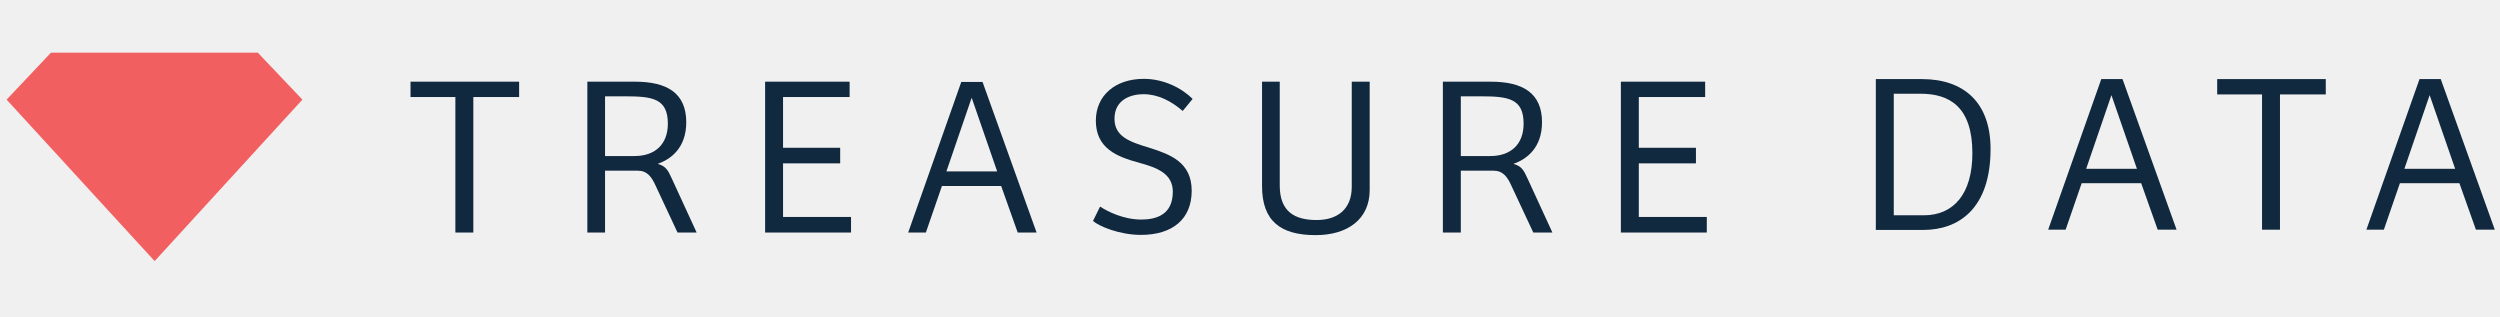
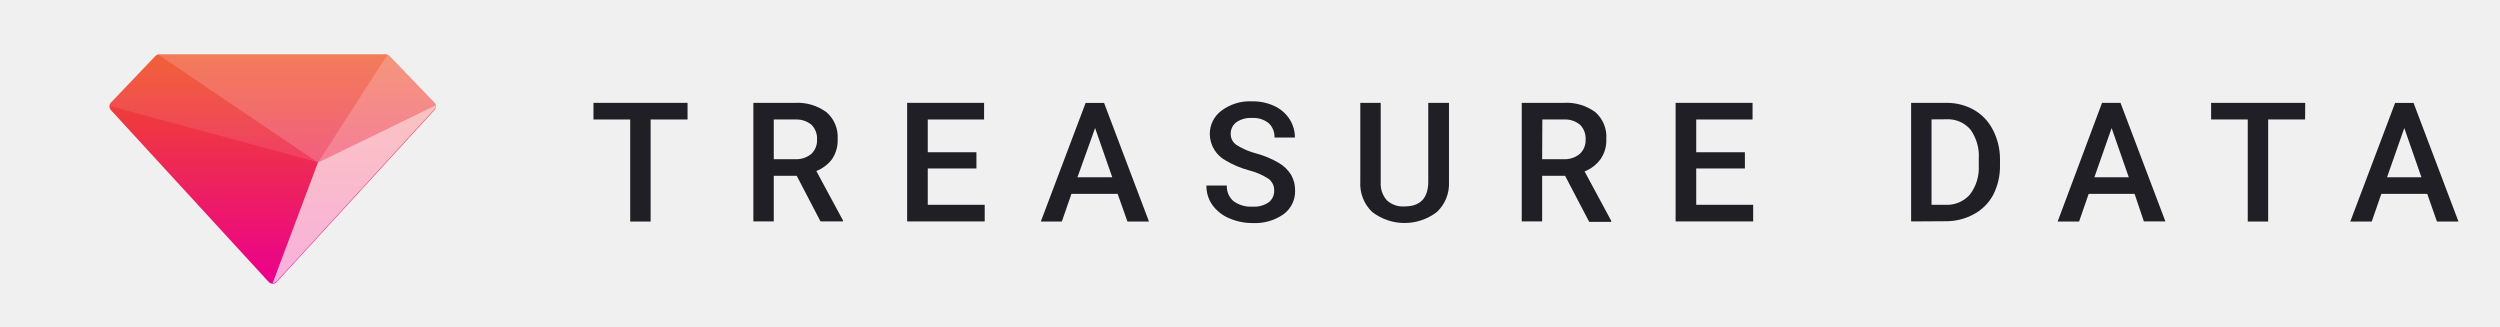
- <svg xmlns="http://www.w3.org/2000/svg" version="1.1" id="Layer_1" x="0px" y="0px" viewBox="0 0 1059 134" enable-background="new 0 0 1059 134" xml:space="preserve">
-   <g>
-     <polygon fill="#F15F60" points="109.2,22.3 65.5,22.3 21.6,22.3 2.8,42.2 65.5,110.6 128.1,42.2 109.2,22.3  " />
-     <polygon fill="#11293F" points="219.9,34.6 219.9,41.1 200.5,41.1 200.5,98.5 192.9,98.5 192.9,41.1 173.9,41.1 173.9,34.6    219.9,34.6  " />
-     <path fill="#11293F" d="M256.4,98.5h-7.6V34.6H269c13.4,0,21.7,4.7,21.7,17.2c0,10.9-6.6,15.7-12.1,17.6c3.4,1,4.3,2.5,6.1,6.5   l10.4,22.6h-8.1l-9.4-20.1c-1.6-3.5-3.5-6.1-7.4-6.1h-13.9V98.5L256.4,98.5z M268.8,66.1c8.6,0,14.1-4.9,14.1-13.7   c0-10.7-6.5-11.6-18.2-11.6h-8.4v25.3H268.8L268.8,66.1z" />
-     <polygon fill="#11293F" points="324.1,34.6 359.9,34.6 359.9,41.1 331.7,41.1 331.7,62.6 355.9,62.6 355.9,69.2 331.7,69.2    331.7,91.9 360.5,91.9 360.5,98.5 324.1,98.5 324.1,34.6  " />
-     <path fill="#11293F" d="M384.7,98.5l22.5-63.8h9l22.9,63.8h-8l-7-19.7H399l-6.8,19.7H384.7L384.7,98.5z M400.9,72.6h21.5   c-10.8-31.2-10.8-31.2-10.8-31.2L400.9,72.6L400.9,72.6z" />
-     <path fill="#11293F" d="M466,87.5c3,2,9.8,5.5,17.4,5.5c6.4,0,13.4-2,13.4-11.8c0-7.7-6.7-10.2-14.4-12.3   c-9.2-2.5-18.2-6-18.2-17.8c0-10.7,8.3-17.7,20.3-17.7c8.6,0,16.2,4,20.7,8.5l-4.2,5.1c-5-4.3-10.6-7.1-16.6-7.1   c-5.4,0-12.3,2.3-12.3,10.4c0,7.6,6.5,9.8,14.8,12.3c8.8,2.8,17.9,6.1,17.9,18.2c0,12-8.1,18.7-21.5,18.7c-9.2,0-17.8-3.7-20.3-5.9   L466,87.5L466,87.5z" />
-     <path fill="#11293F" d="M542.1,34.6v44c0,11.2,6.5,14.6,15.6,14.6c8.8,0,14.9-4.5,14.9-14.1V34.6h7.6v45.9   c0,12.3-9.3,19.1-22.9,19.1c-14.9,0-22.7-6-22.7-20.8V34.6H542.1L542.1,34.6z" />
-     <path fill="#11293F" d="M618.8,98.5h-7.6V34.6h20.3c13.4,0,21.7,4.7,21.7,17.2c0,10.9-6.6,15.7-12.1,17.6c3.4,1,4.3,2.5,6.1,6.5   l10.4,22.6h-8.1l-9.4-20.1c-1.6-3.5-3.5-6.1-7.4-6.1h-13.9V98.5L618.8,98.5z M631.3,66.1c8.6,0,14.1-4.9,14.1-13.7   c0-10.7-6.5-11.6-18.2-11.6h-8.4v25.3H631.3L631.3,66.1z" />
-     <polygon fill="#11293F" points="686.6,34.6 722.3,34.6 722.3,41.1 694.2,41.1 694.2,62.6 718.4,62.6 718.4,69.2 694.2,69.2    694.2,91.9 723,91.9 723,98.5 686.6,98.5 686.6,34.6  " />
-     <path fill="#11293F" d="M794.6,33.5h19.5c17.8,0,29.1,9.9,29.1,29.6c0,25.3-13.5,34.3-28.5,34.3h-20.1V33.5L794.6,33.5z    M802.2,91.2h12.7c12.7,0,20.6-9.1,20.6-26.3c0-19.6-9.6-25.2-22-25.2h-11.3V91.2L802.2,91.2z" />
-     <path fill="#11293F" d="M867.6,97.3l22.5-63.8h9L922,97.3h-8l-7-19.7h-25.2l-6.8,19.7H867.6L867.6,97.3z M883.7,71.5h21.5   c-10.8-31.2-10.8-31.2-10.8-31.2L883.7,71.5L883.7,71.5z" />
-     <polygon fill="#11293F" points="985.2,33.5 985.2,40 965.8,40 965.8,97.3 958.2,97.3 958.2,40 939.2,40 939.2,33.5 985.2,33.5  " />
-     <path fill="#11293F" d="M1002.4,97.3l22.5-63.8h9l22.9,63.8h-8l-7-19.7h-25.2l-6.8,19.7H1002.4L1002.4,97.3z M1018.5,71.5h21.5   c-10.8-31.2-10.8-31.2-10.8-31.2L1018.5,71.5L1018.5,71.5z" />
+ <svg xmlns="http://www.w3.org/2000/svg" viewBox="0 0 245 32">
+   <defs>
+     <style>.a{fill:none;}.b{clip-path:url(#a);}.c{clip-path:url(#c);}.d{fill:#201f25;}.e{clip-path:url(#d);}.f{fill:url(#e);}.g{opacity:0.4;}.h{clip-path:url(#g);}.i{fill:#fff;}.j{clip-path:url(#h);}.k{fill:url(#i);}.l{opacity:0.69;}.m{clip-path:url(#k);}.n{opacity:0.1;}.o{clip-path:url(#l);}.p{opacity:0.25;}.q{clip-path:url(#m);}</style>
+     <clipPath id="a">
+       <rect class="a" x="10.73" y="5.25" width="234.27" height="22.56" />
+     </clipPath>
+     <clipPath id="c">
+       <rect class="a" x="10.73" y="5.25" width="234.27" height="22.56" />
+     </clipPath>
+     <clipPath id="d">
+       <path class="a" d="M15.62,5.32a.54.54,0,0,0-.39.17l-4.36,4.57a.54.54,0,0,0,0,.73L26.33,27.63a.54.54,0,0,0,.79,0L42.57,10.79a.54.54,0,0,0,0-.74L38.19,5.49a.54.54,0,0,0-.39-.17Z" />
+     </clipPath>
+     <linearGradient id="e" x1="-6.91" y1="-0.16" x2="-6.56" y2="-0.16" gradientTransform="matrix(0, 62.57, 62.57, 0, 36.5, 438)" gradientUnits="userSpaceOnUse">
+       <stop offset="0" stop-color="#ef4e23" />
+       <stop offset="1" stop-color="#ec008c" />
+     </linearGradient>
+     <clipPath id="g">
+       <rect class="a" x="31.16" y="5.3" width="11.54" height="10.61" />
+     </clipPath>
+     <clipPath id="h">
+       <polygon class="a" points="31.18 15.95 31.18 15.95 31.18 15.95 31.18 15.95" />
+     </clipPath>
+     <linearGradient id="i" x1="-8.51" y1="0.33" x2="-8.2" y2="0.33" gradientTransform="matrix(0, -54.42, -54.42, 0, 48.9, -435.55)" gradientUnits="userSpaceOnUse">
+       <stop offset="0" stop-color="#027e97" />
+       <stop offset="1" stop-color="#4bb666" />
+     </linearGradient>
+     <clipPath id="k">
+       <rect class="a" x="26.72" y="10.3" width="15.99" height="17.44" />
+     </clipPath>
+     <clipPath id="l">
+       <rect class="a" x="10.8" y="5.32" width="20.38" height="10.61" />
+     </clipPath>
+     <clipPath id="m">
+       <rect class="a" x="15.45" y="5.25" width="22.57" height="10.66" />
+     </clipPath>
+   </defs>
+   <g class="b">
+     <g class="b">
+       <g class="c">
+         <path class="d" d="M67.38,11.71H63.76v10h-2v-10H58.16V10.08h9.22Z" />
+         <path class="d" d="M78.08,17.23H75.83V21.7h-2V10.08H77.9A4.75,4.75,0,0,1,81,11a3.19,3.19,0,0,1,1.09,2.61,3.27,3.27,0,0,1-.56,2A3.58,3.58,0,0,1,80,16.76l2.61,4.84v.1H80.41ZM75.83,15.6H77.9a2.31,2.31,0,0,0,1.6-.51,1.8,1.8,0,0,0,.57-1.41,1.91,1.91,0,0,0-.53-1.44A2.26,2.26,0,0,0,78,11.71H75.83Z" />
+         <path class="d" d="M95.69,16.51H90.92v3.56H96.5V21.7H88.9V10.08h7.54v1.63H90.92v3.21h4.77Z" />
+         <path class="d" d="M109.53,19H105l-.94,2.71H102l4.39-11.62h1.81l4.4,11.62h-2.11Zm-3.94-1.63H109l-1.68-4.82Z" />
+         <path class="d" d="M124.87,18.71a1.4,1.4,0,0,0-.54-1.18,6.47,6.47,0,0,0-1.94-.84,9.39,9.39,0,0,1-2.24-.94,3,3,0,0,1-1.59-2.6,2.83,2.83,0,0,1,1.15-2.31,4.64,4.64,0,0,1,3-.91,5,5,0,0,1,2.16.45,3.55,3.55,0,0,1,1.49,1.27,3.26,3.26,0,0,1,.54,1.83h-2a1.8,1.8,0,0,0-.57-1.41,2.37,2.37,0,0,0-1.63-.51,2.47,2.47,0,0,0-1.54.42,1.4,1.4,0,0,0-.55,1.18,1.27,1.27,0,0,0,.59,1.06,6.81,6.81,0,0,0,1.95.83,8.91,8.91,0,0,1,2.18.92,3.47,3.47,0,0,1,1.21,1.18,3.07,3.07,0,0,1,.38,1.56A2.77,2.77,0,0,1,125.78,21a4.83,4.83,0,0,1-3,.86,5.68,5.68,0,0,1-2.32-.47,3.88,3.88,0,0,1-1.64-1.29,3.21,3.21,0,0,1-.59-1.92h2a1.88,1.88,0,0,0,.65,1.53,2.86,2.86,0,0,0,1.88.54,2.49,2.49,0,0,0,1.58-.43A1.38,1.38,0,0,0,124.87,18.71Z" />
+         <path class="d" d="M142,10.08v7.77a3.77,3.77,0,0,1-1.19,2.93,5.2,5.2,0,0,1-6.33,0,3.79,3.79,0,0,1-1.17-3V10.08h2v7.76a2.47,2.47,0,0,0,.59,1.78,2.31,2.31,0,0,0,1.74.61q2.33,0,2.33-2.45v-7.7Z" />
+         <path class="d" d="M153.38,17.23h-2.25V21.7h-2V10.08h4.09a4.76,4.76,0,0,1,3.11.9,3.19,3.19,0,0,1,1.09,2.61,3.27,3.27,0,0,1-.56,2,3.58,3.58,0,0,1-1.57,1.21l2.61,4.84v.1h-2.16Zm-2.25-1.63h2.08a2.31,2.31,0,0,0,1.6-.51,1.8,1.8,0,0,0,.58-1.41,1.91,1.91,0,0,0-.53-1.44,2.26,2.26,0,0,0-1.58-.53h-2.13Z" />
+         <path class="d" d="M171,16.51h-4.77v3.56h5.58V21.7h-7.6V10.08h7.54v1.63h-5.52v3.21H171Z" />
+         <path class="d" d="M187.29,21.7V10.08h3.43a5.38,5.38,0,0,1,2.73.69,4.68,4.68,0,0,1,1.85,1.95A6.19,6.19,0,0,1,196,15.6v.58a6.15,6.15,0,0,1-.66,2.9A4.62,4.62,0,0,1,193.42,21a5.63,5.63,0,0,1-2.79.68Zm2-10v8.37h1.32a3,3,0,0,0,2.44-1,4.32,4.32,0,0,0,.87-2.85v-.65a4.43,4.43,0,0,0-.82-2.88,2.92,2.92,0,0,0-2.39-1Z" />
+         <path class="d" d="M209.19,19h-4.5l-.94,2.71h-2.1L206,10.08h1.81l4.4,11.62h-2.11Zm-3.94-1.63h3.37l-1.68-4.82Z" />
+         <path class="d" d="M225.9,11.71h-3.62v10h-2v-10h-3.59V10.08h9.22Z" />
+         <path class="d" d="M237.87,19h-4.5l-.94,2.71h-2.1l4.39-11.62h1.81l4.4,11.62h-2.11Zm-3.94-1.63h3.37l-1.68-4.82Z" />
+       </g>
+       <g class="e">
+         <rect class="f" x="10.68" y="5.32" width="32.08" height="22.54" />
+       </g>
+       <g class="c">
+         <g class="g">
+           <g class="h">
+             <path class="i" d="M42.71,10.3a.53.53,0,0,0-.15-.31L38.19,5.42A.54.54,0,0,0,38,5.3L31.16,15.92Z" />
+           </g>
+         </g>
+       </g>
+       <g class="j">
+         <rect class="k" x="31.17" y="15.95" />
+       </g>
+       <g class="c">
+         <g class="l">
+           <g class="m">
+             <path class="i" d="M42.71,10.3,31.16,15.92,26.72,27.74a.53.53,0,0,0,.4-.17L42.57,10.72a.53.53,0,0,0,.14-.42" />
+           </g>
+         </g>
+         <g class="n">
+           <g class="o">
+             <path class="i" d="M15.51,5.32a.54.54,0,0,0-.22.14L10.95,10h0l-.14.29a.56.56,0,0,1,0-.13.54.54,0,0,0,0,.24l20.38,5.51Z" />
+           </g>
+         </g>
+         <g class="p">
+           <g class="q">
+             <path class="i" d="M38,5.3a.54.54,0,0,0-.22,0H15.61a.47.47,0,0,0-.16,0L31.16,15.92Z" />
+           </g>
+         </g>
+       </g>
+     </g>
  </g>
</svg>
